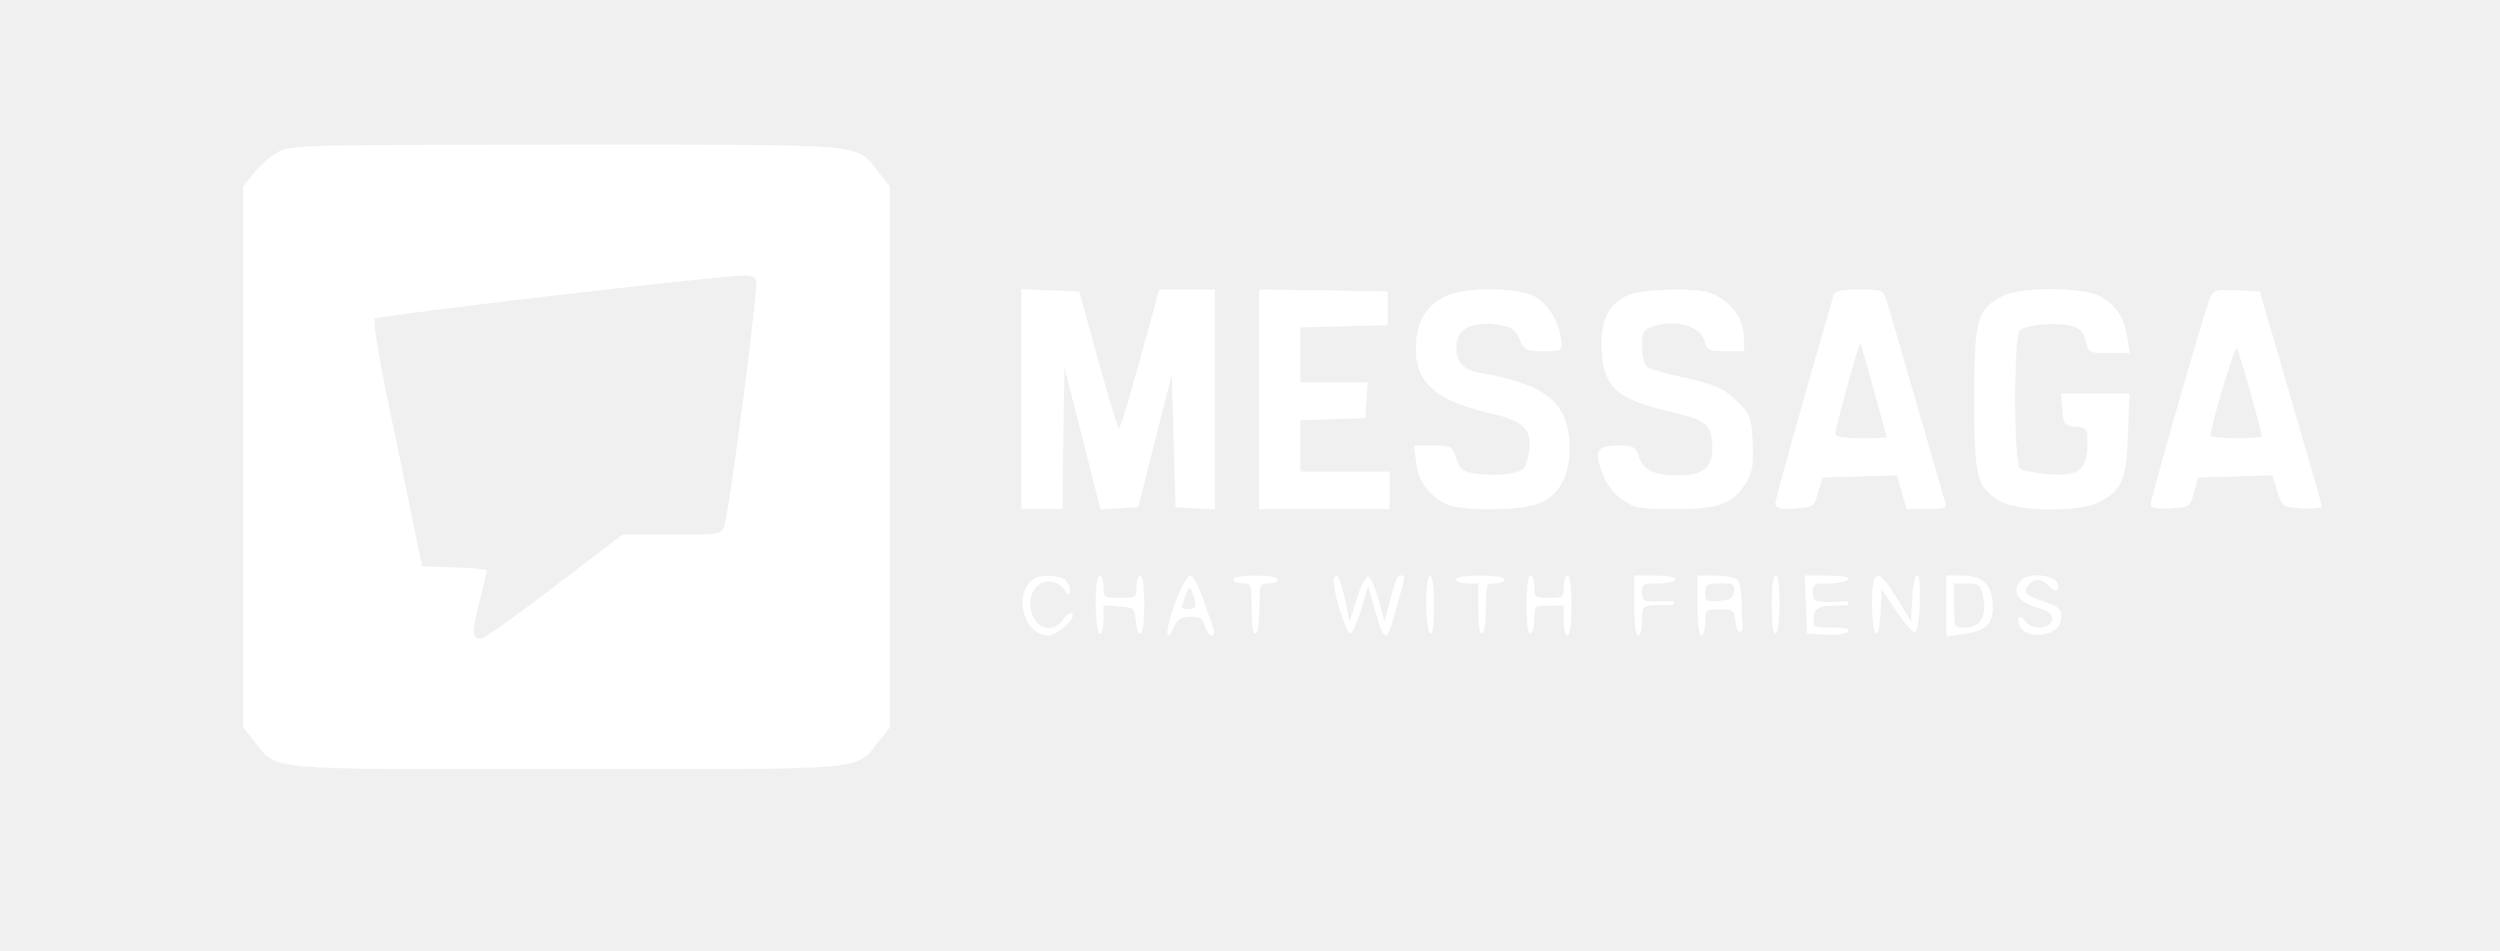
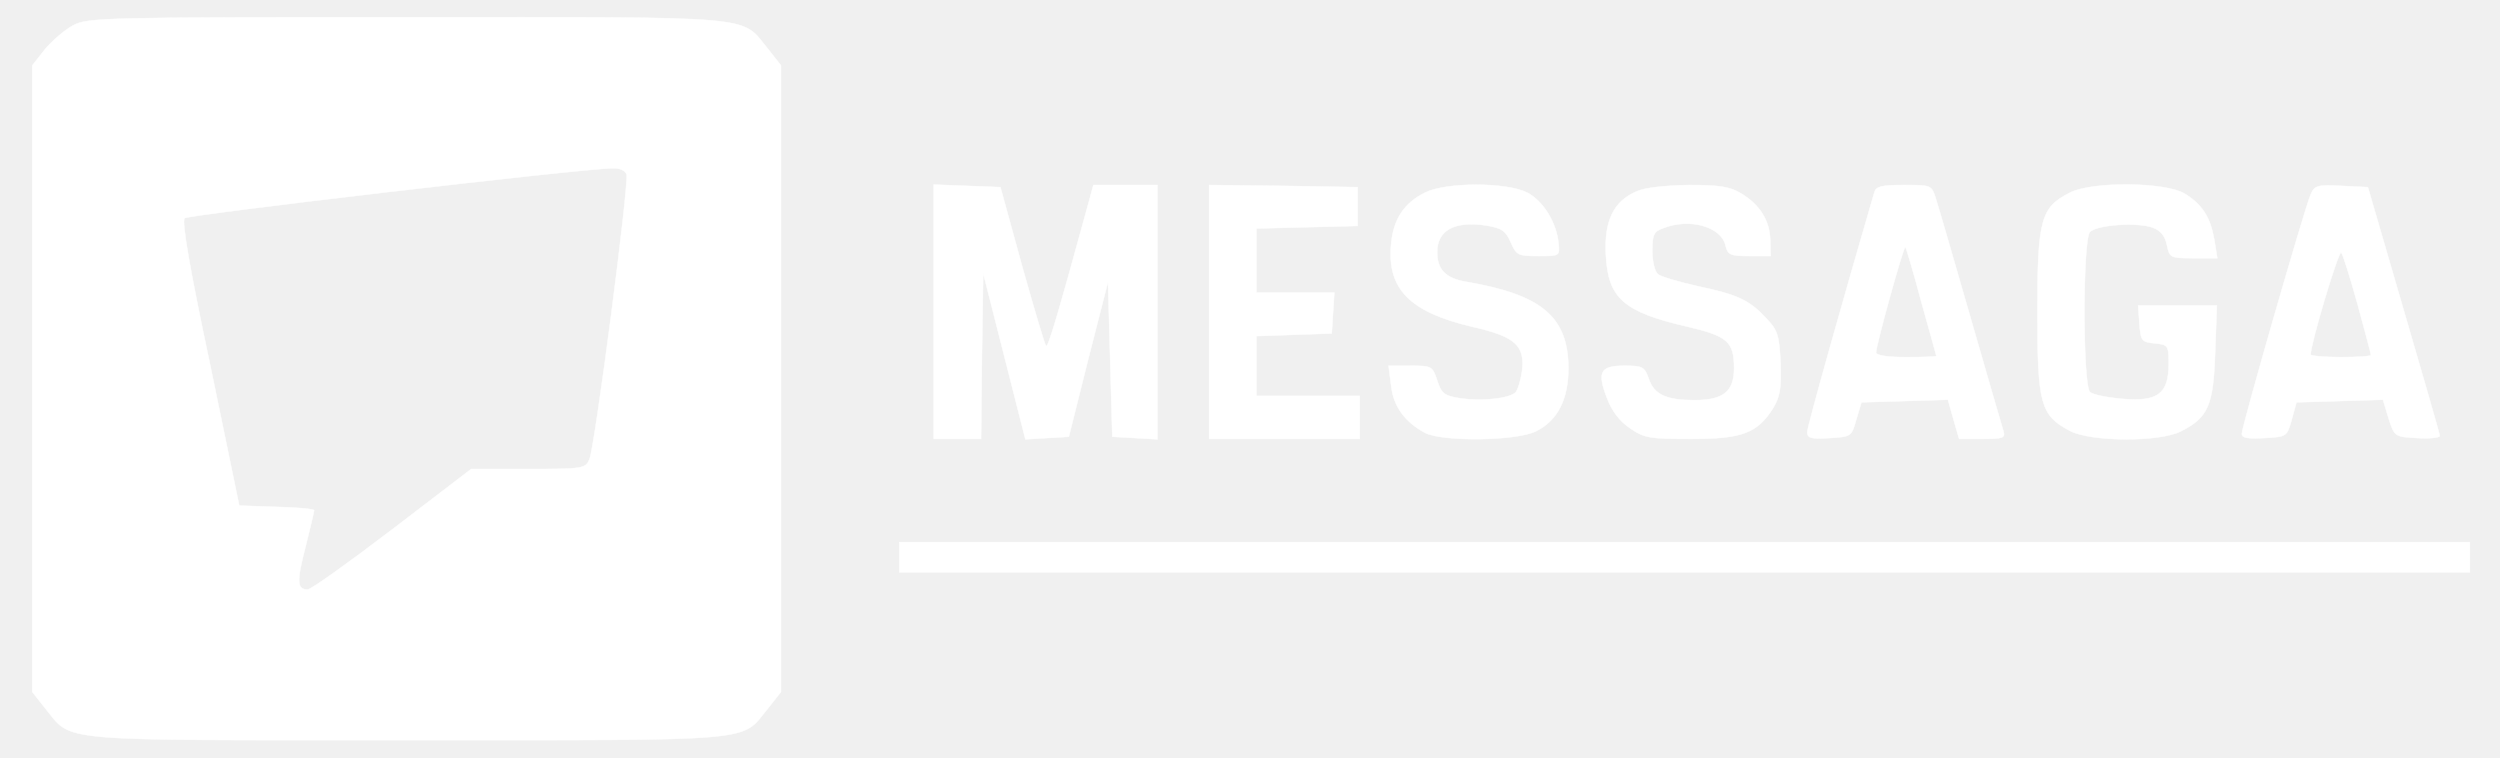
- <svg xmlns="http://www.w3.org/2000/svg" version="1.0" width="673" height="256" preserveAspectRatio="xMidYMid meet" style="">
+ <svg xmlns="http://www.w3.org/2000/svg" version="1.0" width="581" height="176" preserveAspectRatio="xMidYMid meet">
  <rect id="backgroundrect" width="100%" height="100%" x="0" y="0" fill="none" stroke="none" />
  <g class="currentLayer" style="">
-     <g transform="translate(0,256) scale(0.1,-0.1) " fill="#ffffff" stroke="#ffffff" id="svg_1" class="" stroke-opacity="1" fill-opacity="1">
-       <path d="M750 2151 c-19 -10 -48 -35 -65 -55 l-30 -38 0 -728 0 -728 30 -38 c65 -79 9 -74 840 -74 831 0 775 -5 840 74 l30 38 0 728 0 728 -30 38 c-65 79 -9 74 -840 74 -702 0 -742 -1 -775 -19z m1286 -346 c7 -17 -73 -630 -86 -662 -9 -22 -14 -23 -142 -23 l-133 0 -183 -140 c-101 -77 -189 -140 -197 -140 -25 0 -26 18 -5 99 11 44 20 82 20 85 0 3 -39 7 -87 8 l-87 3 -68 329 c-47 221 -66 332 -59 339 8 8 902 113 994 116 16 1 30 -5 33 -14z" id="svg_2" stroke="#ffffff" stroke-opacity="1" fill="#ffffff" fill-opacity="1" />
-       <path d="M2750 1485 l0 -295 55 0 55 0 2 193 3 192 49 -193 49 -193 50 3 51 3 45 180 46 180 5 -180 5 -180 53 -3 52 -3 0 295 0 296 -75 0 -74 0 -10 -37 c-71 -259 -95 -342 -100 -337 -3 3 -28 87 -56 187 l-50 182 -77 3 -78 3 0 -296z" id="svg_3" stroke="#ffffff" stroke-opacity="1" fill="#ffffff" fill-opacity="1" />
-       <path d="M3390 1485 l0 -295 175 0 175 0 0 50 0 50 -120 0 -120 0 0 70 0 69 88 3 87 3 3 48 3 47 -90 0 -91 0 0 75 0 74 118 3 117 3 0 45 0 45 -172 3 -173 2 0 -295z" id="svg_4" stroke="#ffffff" stroke-opacity="1" fill="#ffffff" fill-opacity="1" />
-       <path d="M3891 1762 c-48 -24 -73 -62 -78 -119 -10 -104 43 -158 187 -192 102 -23 125 -44 117 -105 -3 -21 -10 -43 -15 -48 -14 -14 -77 -21 -126 -14 -40 6 -46 11 -56 42 -11 33 -13 34 -62 34 l-51 0 6 -46 c5 -48 32 -85 79 -110 41 -21 213 -19 258 4 50 25 75 74 75 147 -1 119 -62 170 -237 200 -48 8 -68 28 -68 69 0 51 40 73 114 62 36 -6 45 -12 57 -39 13 -30 17 -32 64 -32 50 0 50 0 47 30 -5 48 -35 97 -72 117 -48 25 -190 25 -239 0z" id="svg_5" stroke="#ffffff" stroke-opacity="1" fill="#ffffff" fill-opacity="1" />
-       <path d="M4383 1765 c-53 -23 -75 -68 -71 -147 5 -101 41 -133 189 -167 94 -22 109 -35 109 -97 0 -54 -25 -74 -92 -74 -65 0 -94 13 -106 49 -10 29 -15 31 -57 31 -56 0 -64 -14 -40 -76 11 -29 29 -53 53 -69 33 -23 46 -25 142 -25 118 0 154 13 191 72 16 27 19 46 17 105 -3 64 -7 76 -33 103 -40 43 -66 55 -160 75 -44 10 -86 22 -92 28 -7 5 -13 29 -13 53 0 39 3 46 26 54 61 24 134 3 144 -40 5 -22 11 -25 55 -25 l50 0 -1 37 c-1 45 -24 82 -67 108 -26 16 -50 20 -122 20 -55 -1 -103 -6 -122 -15z" id="svg_6" stroke="#ffffff" stroke-opacity="1" fill="#ffffff" fill-opacity="1" />
-       <path d="M4936 1763 c-72 -246 -156 -545 -156 -557 0 -14 9 -17 52 -14 51 3 51 4 62 43 l12 40 100 3 101 3 13 -46 13 -45 54 0 c47 0 54 2 49 18 -3 9 -37 127 -76 262 -39 135 -75 260 -81 278 -10 32 -11 32 -74 32 -52 0 -65 -3 -69 -17z m109 -254 c19 -68 35 -125 35 -126 0 -2 -31 -3 -70 -3 -44 0 -70 4 -70 11 0 17 64 248 68 245 2 -2 19 -59 37 -127z" id="svg_7" stroke="#ffffff" stroke-opacity="1" fill="#ffffff" fill-opacity="1" />
-       <path d="M5390 1762 c-67 -34 -75 -62 -75 -277 0 -214 7 -240 75 -276 48 -26 209 -27 259 -1 63 32 75 60 79 183 l4 109 -91 0 -92 0 3 -42 c3 -40 5 -43 36 -46 31 -3 32 -5 32 -48 0 -69 -25 -88 -107 -81 -36 3 -70 10 -76 16 -17 17 -17 355 0 372 17 17 112 23 146 10 19 -7 29 -20 33 -41 6 -29 8 -30 62 -30 l55 0 -7 43 c-9 52 -28 82 -69 107 -44 27 -215 29 -267 2z" id="svg_8" stroke="#ffffff" stroke-opacity="1" fill="#ffffff" fill-opacity="1" />
-       <path d="M5950 1758 c-14 -32 -160 -539 -160 -556 0 -10 14 -12 52 -10 52 3 53 3 64 43 l11 40 100 3 101 3 13 -43 c14 -43 14 -43 67 -46 28 -2 52 1 52 5 0 4 -38 136 -84 293 l-83 285 -61 3 c-56 3 -63 1 -72 -20z m109 -255 c17 -62 31 -115 31 -118 0 -3 -31 -5 -70 -5 -38 0 -70 3 -70 6 0 26 65 243 71 237 4 -4 21 -59 38 -120z" id="svg_9" stroke="#ffffff" stroke-opacity="1" fill="#ffffff" fill-opacity="1" />
-       <path d="M2784 1002 c-57 -38 -29 -152 38 -152 23 0 75 46 64 57 -4 4 -15 -2 -23 -14 -29 -43 -80 -26 -89 29 -11 65 55 100 93 49 11 -14 12 -14 13 0 0 8 -5 20 -12 27 -13 13 -67 16 -84 4z" id="svg_10" stroke="#ffffff" stroke-opacity="1" fill="#ffffff" fill-opacity="1" />
-       <path d="M2950 936 c0 -41 5 -78 10 -81 6 -4 10 10 10 35 l0 41 43 -3 c41 -3 42 -4 45 -41 2 -20 7 -35 13 -32 12 8 12 155 -1 155 -5 0 -10 -13 -10 -30 0 -29 -2 -30 -45 -30 -43 0 -45 1 -45 30 0 17 -4 30 -10 30 -6 0 -10 -31 -10 -74z" id="svg_11" stroke="#ffffff" stroke-opacity="1" fill="#ffffff" fill-opacity="1" />
-       <path d="M3165 940 c-26 -69 -30 -121 -5 -67 10 21 20 27 46 27 26 0 33 -5 38 -25 4 -14 11 -25 17 -25 6 0 9 6 7 13 -3 6 -15 42 -28 80 -13 37 -29 67 -36 67 -7 0 -24 -31 -39 -70z m54 -7 c1 -7 -8 -13 -19 -13 -23 0 -23 0 -9 37 10 26 12 27 19 8 5 -11 9 -26 9 -32z" id="svg_12" stroke="#ffffff" stroke-opacity="1" fill="#ffffff" fill-opacity="1" />
-       <path d="M3320 1000 c0 -5 11 -10 25 -10 24 0 25 -2 25 -71 0 -44 4 -68 10 -64 6 3 10 35 10 71 0 62 1 64 25 64 14 0 25 5 25 10 0 6 -27 10 -60 10 -33 0 -60 -4 -60 -10z" id="svg_13" stroke="#ffffff" stroke-opacity="1" fill="#ffffff" fill-opacity="1" />
-       <path d="M3591 993 c1 -35 34 -138 44 -138 5 0 18 29 29 65 l19 65 18 -64 c27 -96 31 -96 59 7 23 83 23 82 11 82 -10 0 -12 -4 -32 -80 l-12 -45 -16 59 c-9 33 -21 61 -27 63 -7 2 -20 -23 -31 -59 l-20 -63 -13 63 c-7 34 -17 62 -21 62 -5 0 -9 -8 -8 -17z" id="svg_14" stroke="#ffffff" stroke-opacity="1" fill="#ffffff" fill-opacity="1" />
-       <path d="M3840 936 c0 -41 5 -78 10 -81 6 -4 10 23 10 74 0 47 -4 81 -10 81 -6 0 -10 -31 -10 -74z" id="svg_15" stroke="#ffffff" stroke-opacity="1" fill="#ffffff" fill-opacity="1" />
-       <path d="M3920 1000 c0 -5 14 -10 30 -10 l30 0 0 -71 c0 -44 4 -68 10 -64 6 3 10 35 10 71 0 62 1 64 25 64 14 0 25 5 25 10 0 6 -28 10 -65 10 -37 0 -65 -4 -65 -10z" id="svg_16" stroke="#ffffff" stroke-opacity="1" fill="#ffffff" fill-opacity="1" />
-       <path d="M4110 929 c0 -51 4 -78 10 -74 6 3 10 22 10 41 0 33 1 34 40 34 l40 0 0 -40 c0 -22 5 -40 10 -40 6 0 10 33 10 80 0 47 -4 80 -10 80 -5 0 -10 -13 -10 -30 0 -28 -2 -30 -40 -30 -38 0 -40 2 -40 30 0 17 -4 30 -10 30 -6 0 -10 -34 -10 -81z" id="svg_17" stroke="#ffffff" stroke-opacity="1" fill="#ffffff" fill-opacity="1" />
-       <path d="M4400 930 c0 -47 4 -80 10 -80 6 0 10 18 10 39 0 40 0 40 43 44 l42 4 -42 1 c-39 2 -43 5 -43 27 0 23 4 25 45 25 25 0 45 5 45 10 0 6 -25 10 -55 10 l-55 0 0 -80z" id="svg_18" stroke="#ffffff" stroke-opacity="1" fill="#ffffff" fill-opacity="1" />
-       <path d="M4570 930 c0 -47 4 -80 10 -80 6 0 10 16 10 35 0 34 1 35 39 35 37 0 40 -2 43 -32 2 -18 8 -31 13 -28 6 3 8 10 6 15 -1 6 -3 33 -3 60 0 28 -5 56 -10 63 -6 6 -32 12 -59 12 l-49 0 0 -80z m98 38 c-2 -19 -10 -24 -40 -26 -35 -3 -38 -1 -38 22 0 24 4 26 41 26 36 0 40 -2 37 -22z" id="svg_19" stroke="#ffffff" stroke-opacity="1" fill="#ffffff" fill-opacity="1" />
-       <path d="M4770 929 c0 -51 4 -78 10 -74 6 3 10 40 10 81 0 43 -4 74 -10 74 -6 0 -10 -34 -10 -81z" id="svg_20" stroke="#ffffff" stroke-opacity="1" fill="#ffffff" fill-opacity="1" />
-       <path d="M4862 933 l3 -78 49 -3 c27 -2 54 2 59 7 8 8 -5 11 -42 11 -51 0 -52 1 -49 28 3 24 8 28 48 33 l45 6 -47 1 c-44 2 -48 4 -48 27 0 23 4 25 44 25 25 0 48 5 51 10 4 6 -17 10 -55 10 l-61 0 3 -77z" id="svg_21" stroke="#ffffff" stroke-opacity="1" fill="#ffffff" fill-opacity="1" />
-       <path d="M5040 936 c0 -92 18 -111 22 -24 l3 63 40 -59 c22 -33 45 -59 50 -58 13 2 19 152 6 152 -6 0 -11 -28 -13 -62 l-3 -63 -38 63 c-52 85 -67 82 -67 -12z" id="svg_22" stroke="#ffffff" stroke-opacity="1" fill="#ffffff" fill-opacity="1" />
-       <path d="M5240 929 l0 -82 47 7 c60 8 78 26 77 76 -2 56 -26 80 -81 80 l-43 0 0 -81z m97 34 c15 -58 -3 -93 -48 -93 -29 0 -29 1 -29 60 l0 60 35 0 c29 0 36 -4 42 -27z" id="svg_23" stroke="#ffffff" stroke-opacity="1" fill="#ffffff" fill-opacity="1" />
-       <path d="M5442 998 c-29 -29 -10 -60 48 -75 25 -7 35 -15 35 -29 0 -26 -54 -33 -72 -8 -15 20 -26 14 -17 -9 14 -38 100 -32 110 8 8 32 0 41 -44 55 -49 16 -58 26 -42 45 16 19 34 19 54 0 18 -19 26 -19 26 -1 0 26 -75 37 -98 14z" id="svg_24" stroke="#ffffff" stroke-opacity="1" fill="#ffffff" fill-opacity="1" />
+     <g transform="translate(0,176) scale(0.1,-0.1) " fill="#ffffff" stroke="#ffffff" id="svg_1" class="selected" fill-opacity="1" stroke-opacity="1">
+       <path d="M170 1701 c-19 -10 -48 -35 -65 -55 l-30 -38 0 -728 0 -728 30 -38 c65 -79 9 -74 840 -74 831 0 775 -5 840 74 l30 38 0 728 0 728 -30 38 c-65 79 -9 74 -840 74 -702 0 -742 -1 -775 -19z m1286 -346 c7 -17 -73 -630 -86 -662 -9 -22 -14 -23 -142 -23 l-133 0 -183 -140 c-101 -77 -189 -140 -197 -140 -25 0 -26 18 -5 99 11 44 20 82 20 85 0 3 -39 7 -87 8 l-87 3 -68 329 c-47 221 -66 332 -59 339 8 8 902 113 994 116 16 1 30 -5 33 -14z" id="svg_2" fill="#ffffff" stroke="#ffffff" />
+       <path d="M2170 1035 l0 -295 55 0 55 0 2 193 3 192 49 -193 49 -193 50 3 51 3 45 180 46 180 5 -180 5 -180 53 -3 52 -3 0 295 0 296 -75 0 -74 0 -10 -37 c-71 -259 -95 -342 -100 -337 -3 3 -28 87 -56 187 l-50 182 -77 3 -78 3 0 -296z" id="svg_3" fill="#ffffff" stroke="#ffffff" />
+       <path d="M2810 1035 l0 -295 175 0 175 0 0 50 0 50 -120 0 -120 0 0 70 0 69 88 3 87 3 3 48 3 47 -90 0 -91 0 0 75 0 74 118 3 117 3 0 45 0 45 -172 3 -173 2 0 -295z" id="svg_4" fill="#ffffff" stroke="#ffffff" />
+       <path d="M3311 1312 c-48 -24 -73 -62 -78 -119 -10 -104 43 -158 187 -192 102 -23 125 -44 117 -105 -3 -21 -10 -43 -15 -48 -14 -14 -77 -21 -126 -14 -40 6 -46 11 -56 42 -11 33 -13 34 -62 34 l-51 0 6 -46 c5 -48 32 -85 79 -110 41 -21 213 -19 258 4 50 25 75 74 75 147 -1 119 -62 170 -237 200 -48 8 -68 28 -68 69 0 51 40 73 114 62 36 -6 45 -12 57 -39 13 -30 17 -32 64 -32 50 0 50 0 47 30 -5 48 -35 97 -72 117 -48 25 -190 25 -239 0z" id="svg_5" fill="#ffffff" stroke="#ffffff" />
+       <path d="M3803 1315 c-53 -23 -75 -68 -71 -147 5 -101 41 -133 189 -167 94 -22 109 -35 109 -97 0 -54 -25 -74 -92 -74 -65 0 -94 13 -106 49 -10 29 -15 31 -57 31 -56 0 -64 -14 -40 -76 11 -29 29 -53 53 -69 33 -23 46 -25 142 -25 118 0 154 13 191 72 16 27 19 46 17 105 -3 64 -7 76 -33 103 -40 43 -66 55 -160 75 -44 10 -86 22 -92 28 -7 5 -13 29 -13 53 0 39 3 46 26 54 61 24 134 3 144 -40 5 -22 11 -25 55 -25 l50 0 -1 37 c-1 45 -24 82 -67 108 -26 16 -50 20 -122 20 -55 -1 -103 -6 -122 -15z" id="svg_6" fill="#ffffff" stroke="#ffffff" />
+       <path d="M4356 1313 c-72 -246 -156 -545 -156 -557 0 -14 9 -17 52 -14 51 3 51 4 62 43 l12 40 100 3 101 3 13 -46 13 -45 54 0 c47 0 54 2 49 18 -3 9 -37 127 -76 262 -39 135 -75 260 -81 278 -10 32 -11 32 -74 32 -52 0 -65 -3 -69 -17z m109 -254 c19 -68 35 -125 35 -126 0 -2 -31 -3 -70 -3 -44 0 -70 4 -70 11 0 17 64 248 68 245 2 -2 19 -59 37 -127z" id="svg_7" fill="#ffffff" stroke="#ffffff" />
+       <path d="M4810 1312 c-67 -34 -75 -62 -75 -277 0 -214 7 -240 75 -276 48 -26 209 -27 259 -1 63 32 75 60 79 183 l4 109 -91 0 -92 0 3 -42 c3 -40 5 -43 36 -46 31 -3 32 -5 32 -48 0 -69 -25 -88 -107 -81 -36 3 -70 10 -76 16 -17 17 -17 355 0 372 17 17 112 23 146 10 19 -7 29 -20 33 -41 6 -29 8 -30 62 -30 l55 0 -7 43 c-9 52 -28 82 -69 107 -44 27 -215 29 -267 2z" id="svg_8" fill="#ffffff" stroke="#ffffff" />
+       <path d="M5370 1308 c-14 -32 -160 -539 -160 -556 0 -10 14 -12 52 -10 52 3 53 3 64 43 l11 40 100 3 101 3 13 -43 c14 -43 14 -43 67 -46 28 -2 52 1 52 5 0 4 -38 136 -84 293 l-83 285 -61 3 c-56 3 -63 1 -72 -20z m109 -255 c17 -62 31 -115 31 -118 0 -3 -31 -5 -70 -5 -38 0 -70 3 -70 6 0 26 65 243 71 237 4 -4 21 -59 38 -120z" id="svg_9" fill="#ffffff" stroke="#ffffff" />
+       <path d="M2090 465 l0 -35 1825 0 1825 0 0 35 0 35 -1825 0 -1825 0 0 -35z" id="svg_10" fill="#ffffff" stroke="#ffffff" />
    </g>
-     <path fill="none" fill-opacity="1" stroke="#ffffff" stroke-opacity="1" stroke-width="1" stroke-dasharray="none" stroke-linejoin="miter" stroke-linecap="butt" stroke-dashoffset="" fill-rule="nonzero" opacity="1" marker-start="" marker-mid="" marker-end="" d="M488.705,162.77L497.521,162.362" id="svg_25" class="selected" />
-     <path fill="#ffffff" fill-opacity="1" stroke="#ffffff" stroke-opacity="1" stroke-width="1" stroke-dasharray="none" stroke-linejoin="miter" stroke-linecap="butt" stroke-dashoffset="" fill-rule="nonzero" opacity="1" marker-start="" marker-mid="" marker-end="" d="M442.419,162.444L450.501,162.362" id="svg_27" class="" />
  </g>
</svg>
